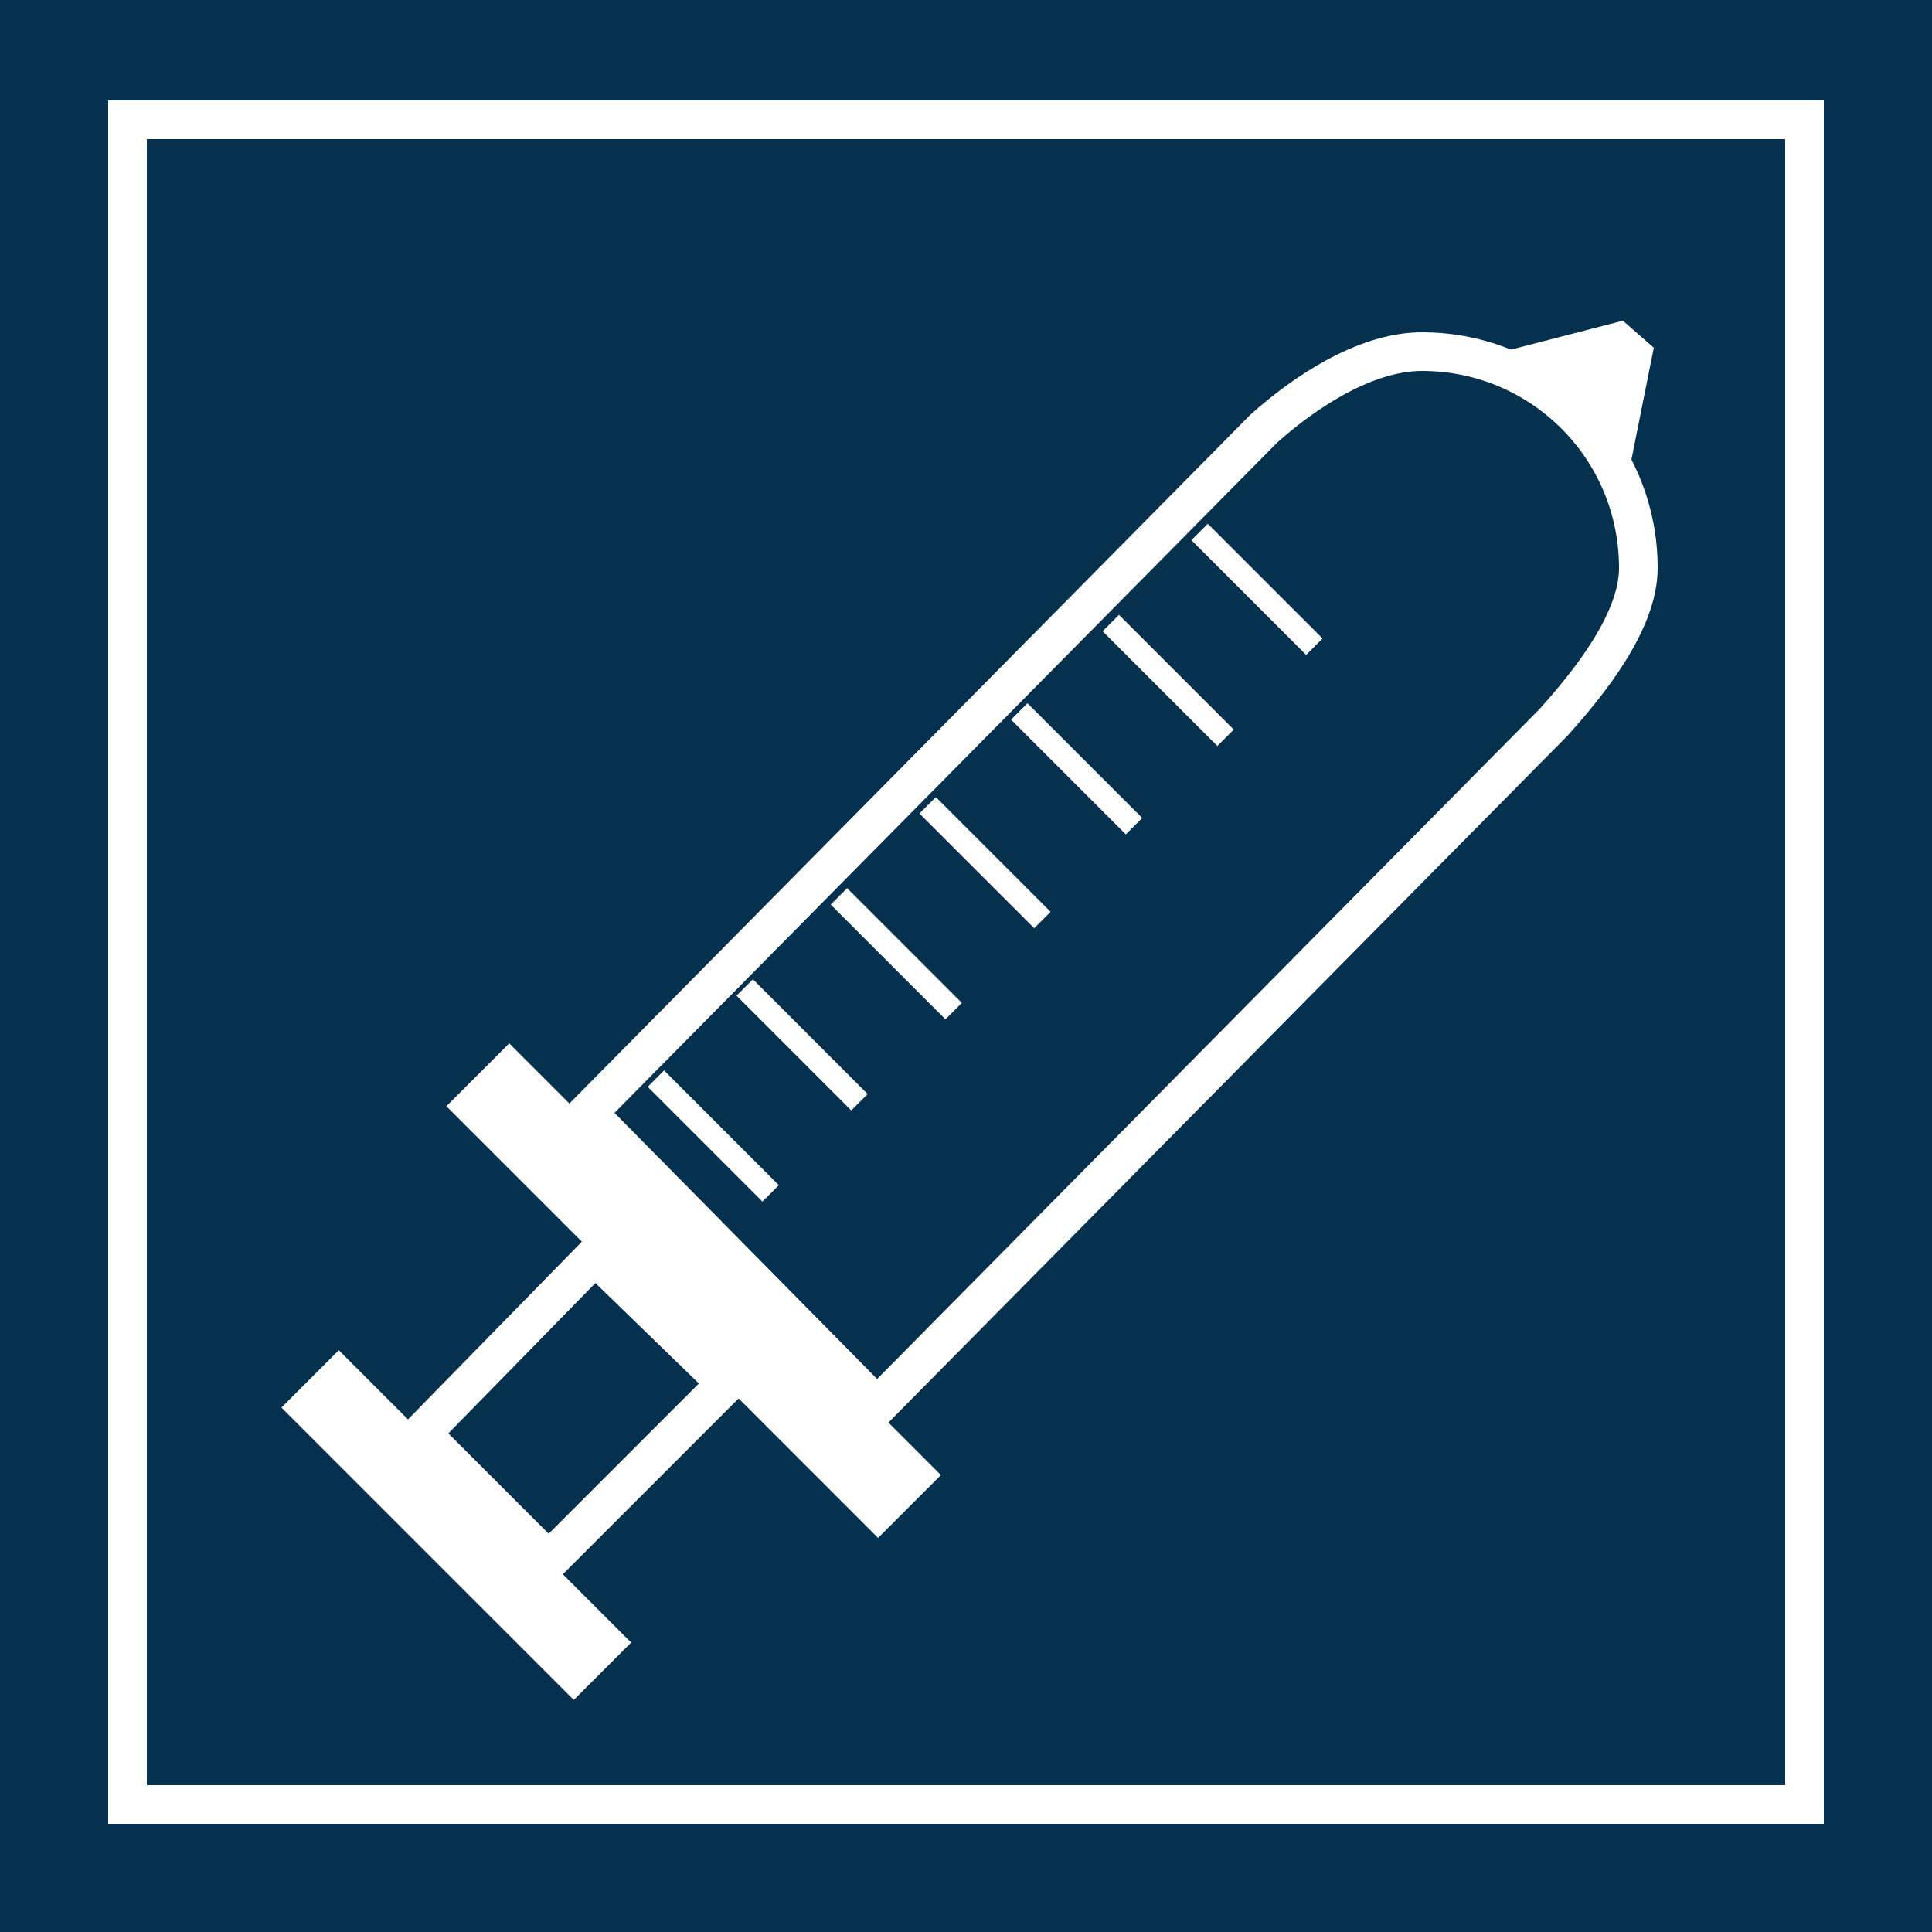
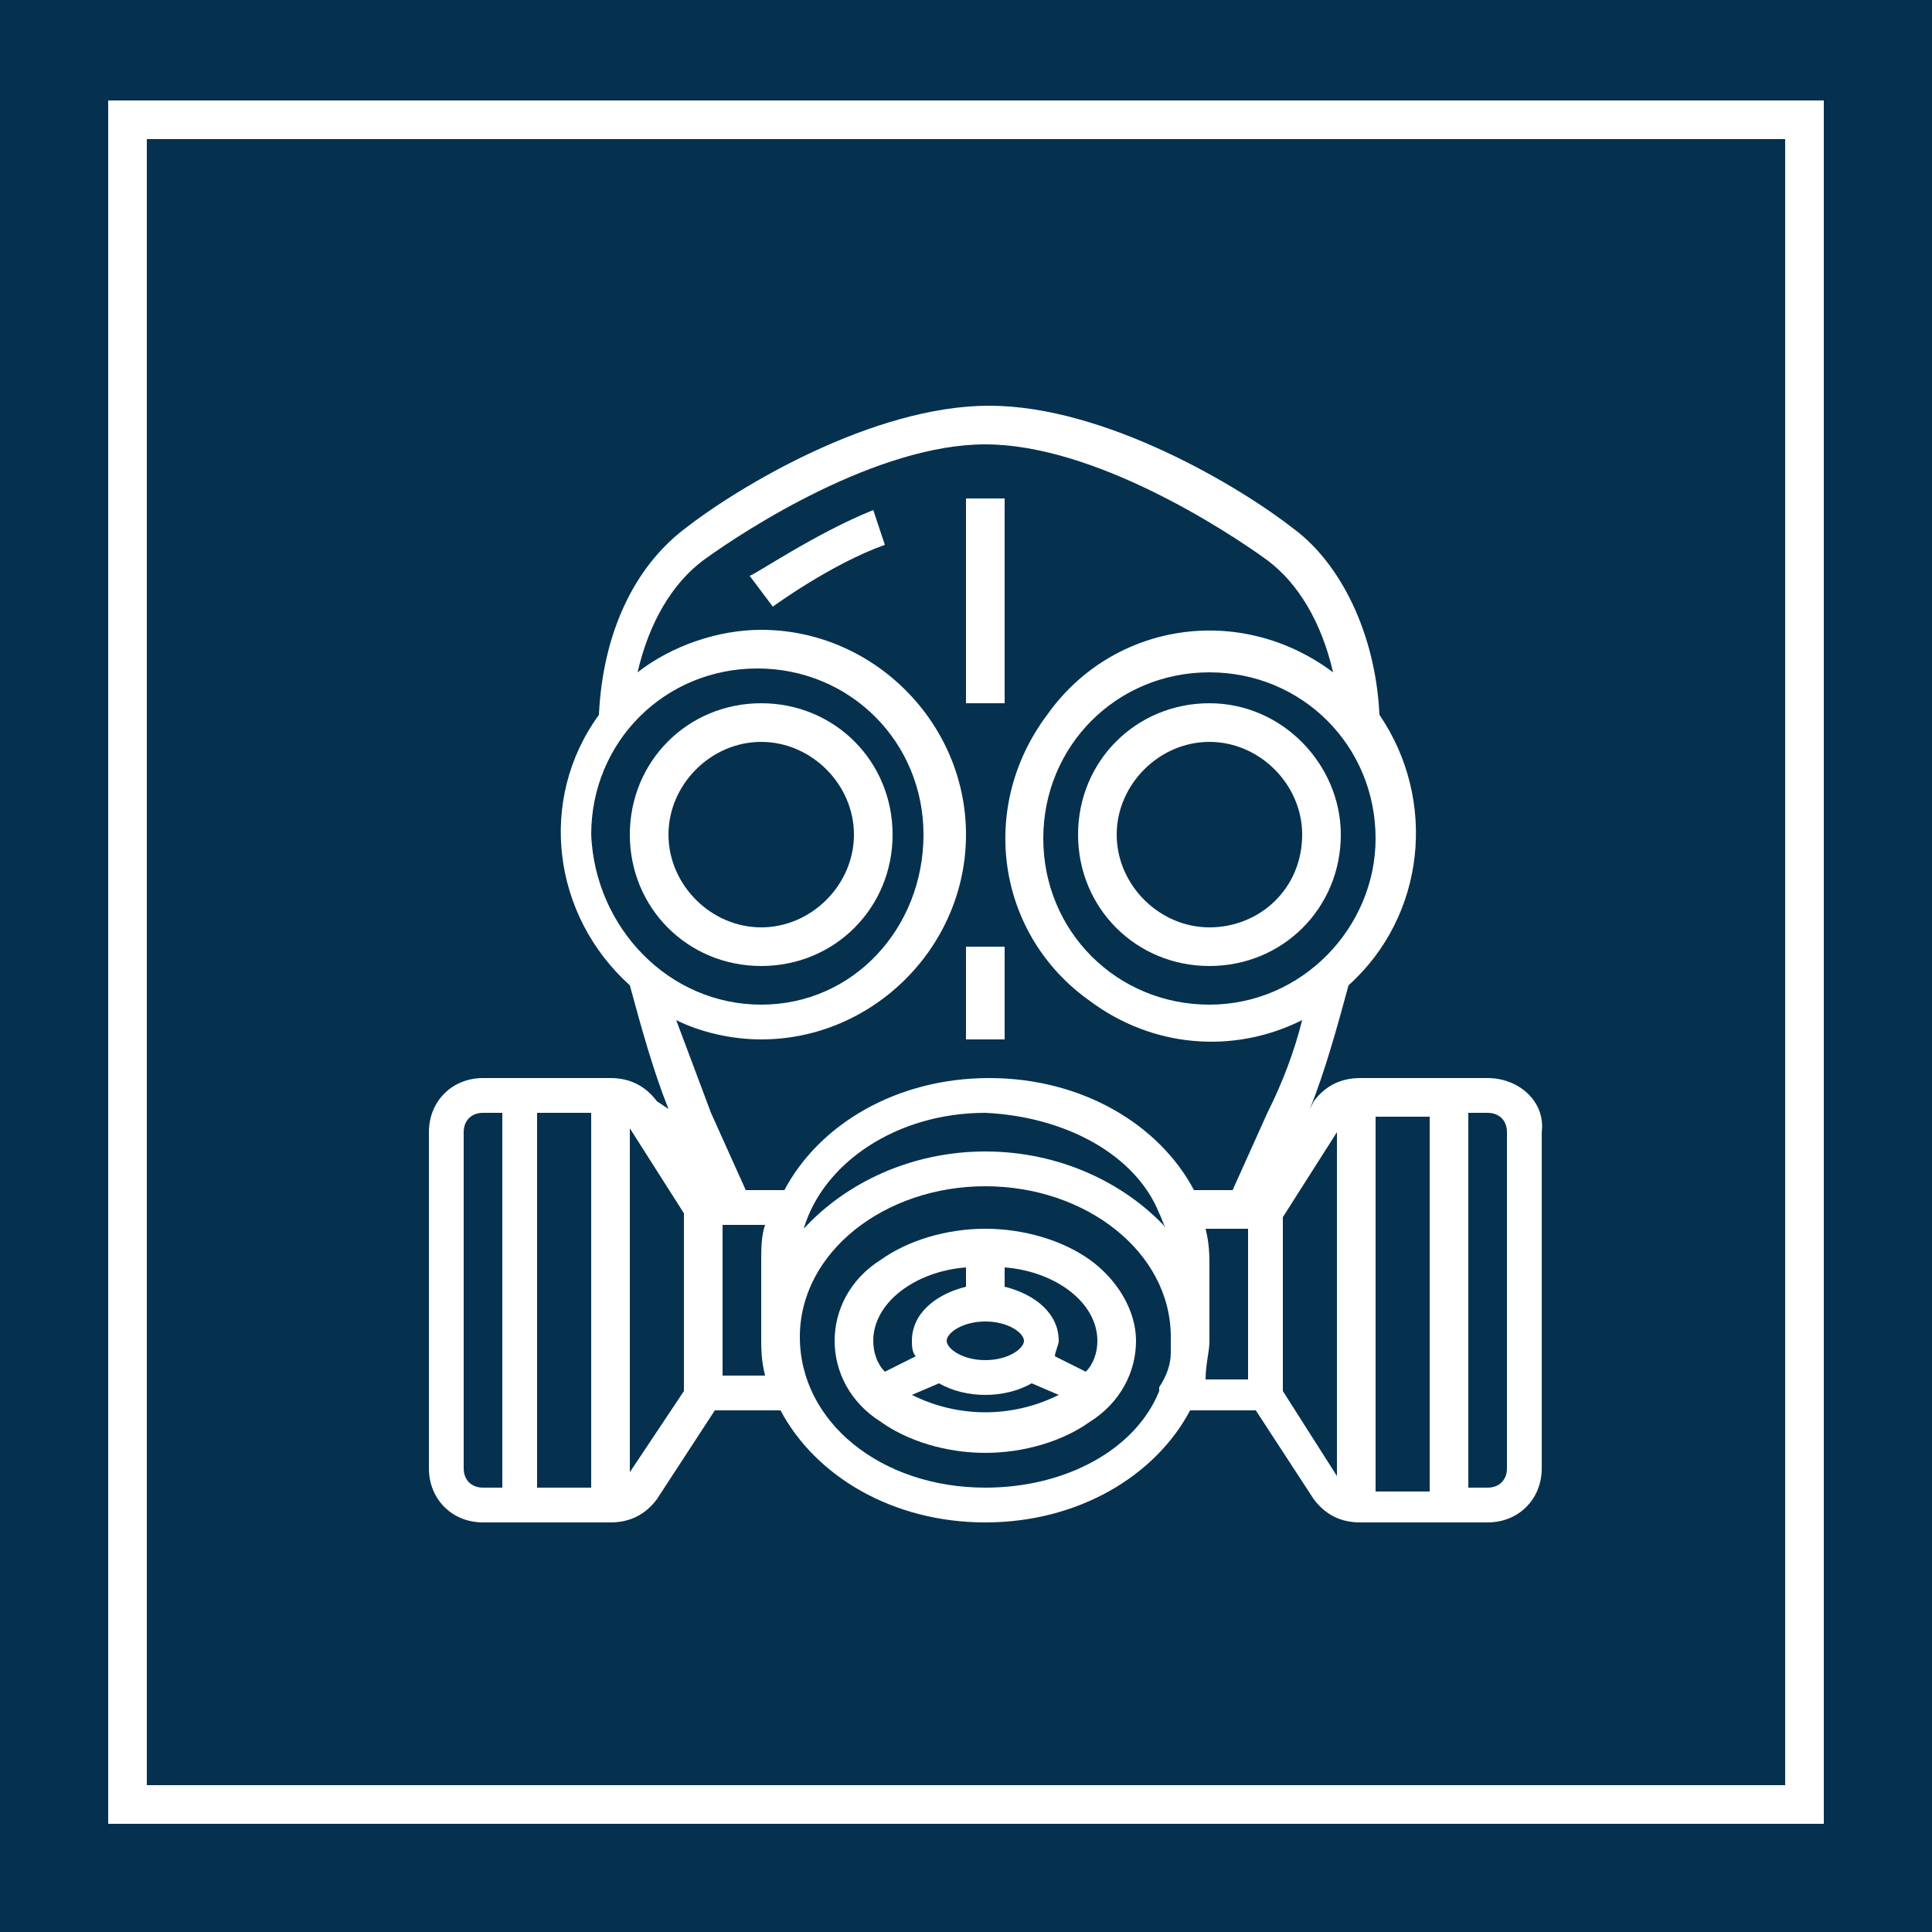
<svg xmlns="http://www.w3.org/2000/svg" version="1.1" id="Capa_1" x="0px" y="0px" viewBox="0 0 50 50" style="enable-background:new 0 0 50 50;" xml:space="preserve">
  <style type="text/css">
	.st0{fill:#05314F;}
	.st1{fill:none;stroke:#FFFFFF;stroke-miterlimit:10;}
- 	.st2{fill-rule:evenodd;clip-rule:evenodd;fill:#FFFFFF;}
- 	.st3{fill-rule:evenodd;clip-rule:evenodd;fill:none;stroke:#FFFFFF;stroke-miterlimit:10;}
+ 	.st2{fill:#FFFFFF;}
</style>
  <g id="XMLID_458_">
    <rect id="XMLID_622_" class="st0" width="50" height="50" />
    <rect id="XMLID_560_" x="3.3" y="3.1" class="st1" width="43.4" height="43.6" />
-     <g id="XMLID_27_">
-       <polygon id="XMLID_668_" class="st2" points="38.6,9.4 42,12.5 42.2,12 42.8,9 42,8.3 38.9,9.1   " />
-       <polygon id="XMLID_666_" class="st3" points="15.4,32.5 18.8,35.8 14.2,40.4 10.9,37.1   " />
-       <rect id="XMLID_658_" x="10" y="32.2" transform="matrix(-0.7071 -0.7071 0.7071 -0.7071 7.0266 69.64)" class="st2" width="15.8" height="2.3" />
-       <rect id="XMLID_656_" x="6.5" y="38.4" transform="matrix(-0.7071 -0.7071 0.7071 -0.7071 -7.7074 75.7428)" class="st2" width="10.7" height="2.1" />
-       <g id="XMLID_619_">
-         <rect id="XMLID_654_" x="30.5" y="14.9" transform="matrix(-0.7071 -0.7071 0.7071 -0.7071 44.8337 49.0508)" class="st2" width="4.2" height="0.6" />
-         <rect id="XMLID_653_" x="28.1" y="17.3" transform="matrix(-0.7071 -0.7071 0.7071 -0.7071 39.1417 51.4086)" class="st2" width="4.2" height="0.6" />
-         <rect id="XMLID_652_" x="25.8" y="19.7" transform="matrix(-0.7071 -0.7071 0.7071 -0.7071 33.4495 53.7668)" class="st2" width="4.2" height="0.6" />
-         <rect id="XMLID_651_" x="23.4" y="22" transform="matrix(-0.7072 -0.707 0.707 -0.7072 27.7599 56.1246)" class="st2" width="4.2" height="0.6" />
-         <rect id="XMLID_650_" x="21" y="24.4" transform="matrix(-0.7071 -0.7071 0.7071 -0.7071 22.0646 58.4823)" class="st2" width="4.2" height="0.6" />
-         <rect id="XMLID_621_" x="18.7" y="26.7" transform="matrix(-0.707 -0.7072 0.7072 -0.707 16.3691 60.8396)" class="st2" width="4.2" height="0.6" />
-         <rect id="XMLID_620_" x="16.3" y="29.1" transform="matrix(-0.707 -0.7072 0.7072 -0.707 10.6764 63.1978)" class="st2" width="4.2" height="0.6" />
-       </g>
-       <path id="XMLID_30_" class="st1" d="M42.4,14.7c0-3.1-2.5-5.6-5.6-5.6c-1.5,0-3.1,1.1-4.1,2l0,0L15.2,28.8l7.5,7.6l17.5-17.7l0,0    C41.1,17.7,42.4,16.1,42.4,14.7z" />
+     <g id="outline">
+       <path class="st2" d="M19.7,25c1.9,0,3.4-1.5,3.4-3.4c0-1.9-1.5-3.4-3.4-3.4s-3.4,1.5-3.4,3.4C16.3,23.5,17.8,25,19.7,25z     M19.7,19.2c1.3,0,2.4,1.1,2.4,2.4c0,1.3-1.1,2.4-2.4,2.4s-2.4-1.1-2.4-2.4C17.3,20.3,18.4,19.2,19.7,19.2z" />
+       <path class="st2" d="M31.3,18.2c-1.9,0-3.4,1.5-3.4,3.4c0,1.9,1.5,3.4,3.4,3.4c1.9,0,3.4-1.5,3.4-3.4    C34.7,19.8,33.2,18.2,31.3,18.2z M31.3,24c-1.3,0-2.4-1.1-2.4-2.4c0-1.3,1.1-2.4,2.4-2.4c1.3,0,2.4,1.1,2.4,2.4    C33.7,23,32.6,24,31.3,24z" />
+       <rect x="25" y="12.9" class="st2" width="1" height="5.3" />
+       <path class="st2" d="M19.4,14.9l0.6,0.8c0,0,1.5-1.1,2.9-1.6l-0.3-0.9C21.1,13.8,19.5,14.9,19.4,14.9z" />
+       <path class="st2" d="M38.5,27.9h-3.3c-0.5,0-0.9,0.2-1.2,0.6l-0.1,0.2c0.4-1,0.7-2.1,1-3.2c2-1.8,2.3-4.8,0.8-7    c-0.1-2.1-1-3.9-2.2-4.8c-1.4-1.1-4.9-3.2-7.9-3.2s-6.5,2.1-7.9,3.2c-1.3,1-2.1,2.7-2.2,4.8c-1.6,2.2-1.2,5.2,0.8,7    c0.3,1.1,0.6,2.2,1,3.2L17,28.5c-0.3-0.4-0.7-0.6-1.2-0.6h-3.3c-0.8,0-1.4,0.6-1.4,1.4V38c0,0.8,0.6,1.4,1.4,1.4h3.3    c0.5,0,0.9-0.2,1.2-0.6l1.5-2.3h1.7c0.9,1.7,2.9,2.9,5.3,2.9s4.4-1.2,5.3-2.9h1.7l1.5,2.3c0.3,0.4,0.7,0.6,1.2,0.6h3.3    c0.8,0,1.4-0.6,1.4-1.4v-8.7C40,28.5,39.3,27.9,38.5,27.9z M31.3,26c-2.4,0-4.3-1.9-4.3-4.3s1.9-4.3,4.3-4.3s4.3,1.9,4.3,4.3    C35.6,24,33.7,26,31.3,26z M15.3,21.6c0-2.4,1.9-4.3,4.3-4.3s4.3,1.9,4.3,4.3S22.1,26,19.7,26C17.3,26,15.4,24,15.3,21.6z     M19.7,26.9c2.9,0,5.3-2.4,5.3-5.3s-2.4-5.3-5.3-5.3c-1.1,0-2.3,0.4-3.2,1.1c0.3-1.3,0.9-2.3,1.7-2.9c1.1-0.8,4.5-3,7.3-3    s6.2,2.2,7.3,3c0.8,0.6,1.4,1.6,1.7,2.9c-2.4-1.8-5.7-1.3-7.4,1.1c-1.8,2.4-1.3,5.7,1.1,7.4c1.6,1.2,3.7,1.4,5.5,0.5    c-0.2,0.8-0.5,1.6-0.9,2.4l-0.9,2h-1c-0.9-1.7-2.9-2.9-5.3-2.9s-4.4,1.2-5.3,2.9h-1l-0.9-2c-0.3-0.8-0.6-1.6-0.9-2.4    C18.1,26.7,18.9,26.9,19.7,26.9z M30,31.4C30,31.4,30,31.5,30,31.4c0.1,0.2,0.1,0.3,0.2,0.4c-1.1-1.2-2.8-2-4.7-2    c-1.9,0-3.6,0.8-4.7,2c0.5-1.7,2.4-3,4.7-3C27.6,28.9,29.4,29.9,30,31.4z M12,38v-8.7c0-0.3,0.2-0.5,0.5-0.5h0.5v9.7h-0.5    C12.2,38.5,12,38.3,12,38z M13.9,38.5v-9.7h1.4v9.7H13.9z M16.3,38.1v-8.9l1.4,2.2V36L16.3,38.1z M18.7,35.6v-3.9h1.1    c-0.1,0.3-0.1,0.6-0.1,1v1.9c0,0.3,0,0.6,0.1,1H18.7z M25.5,38.5c-2.7,0-4.8-1.7-4.8-3.9s2.2-3.9,4.8-3.9s4.8,1.7,4.8,3.9    c0,0.1,0,0.1,0,0.2c0,0,0,0.1,0,0.1c0,0,0,0,0,0.1c0,0.3-0.1,0.6-0.3,0.9c0,0,0,0,0,0.1C29.4,37.5,27.6,38.5,25.5,38.5z     M31.3,34.7v-1.9c0-0.3,0-0.6-0.1-1h1.1v3.9h-1.1C31.2,35.3,31.3,35,31.3,34.7z M33.2,36v-4.5l1.4-2.2v8.9L33.2,36z M35.6,28.9    h1.4v9.7h-1.4V28.9z M39,38c0,0.3-0.2,0.5-0.5,0.5h-0.5v-9.7h0.5c0.3,0,0.5,0.2,0.5,0.5V38z" />
+       <rect x="25" y="24.5" class="st2" width="1" height="2.4" />
+       <path class="st2" d="M28.2,32.6c-0.7-0.5-1.7-0.8-2.7-0.8s-2,0.3-2.7,0.8c-0.8,0.5-1.2,1.3-1.2,2.1c0,0.8,0.4,1.6,1.2,2.1    c0.7,0.5,1.7,0.8,2.7,0.8s2-0.3,2.7-0.8c0.8-0.5,1.2-1.3,1.2-2.1C29.4,33.9,28.9,33.1,28.2,32.6z M28.4,34.7    c0,0.3-0.1,0.6-0.3,0.8l-0.8-0.4c0-0.1,0.1-0.3,0.1-0.4c0-0.7-0.6-1.2-1.4-1.4v-0.5C27.3,32.9,28.4,33.7,28.4,34.7z M24.5,34.7    c0-0.2,0.4-0.5,1-0.5s1,0.3,1,0.5c0,0.2-0.4,0.5-1,0.5S24.5,34.9,24.5,34.7z M25,32.8v0.5c-0.8,0.2-1.4,0.7-1.4,1.4    c0,0.1,0,0.3,0.1,0.4l-0.8,0.4c-0.2-0.2-0.3-0.5-0.3-0.8C22.6,33.7,23.7,32.9,25,32.8z M23.6,36.1l0.7-0.3c0.7,0.4,1.7,0.4,2.4,0    l0.7,0.3C26.2,36.7,24.8,36.7,23.6,36.1z" />
    </g>
  </g>
</svg>
